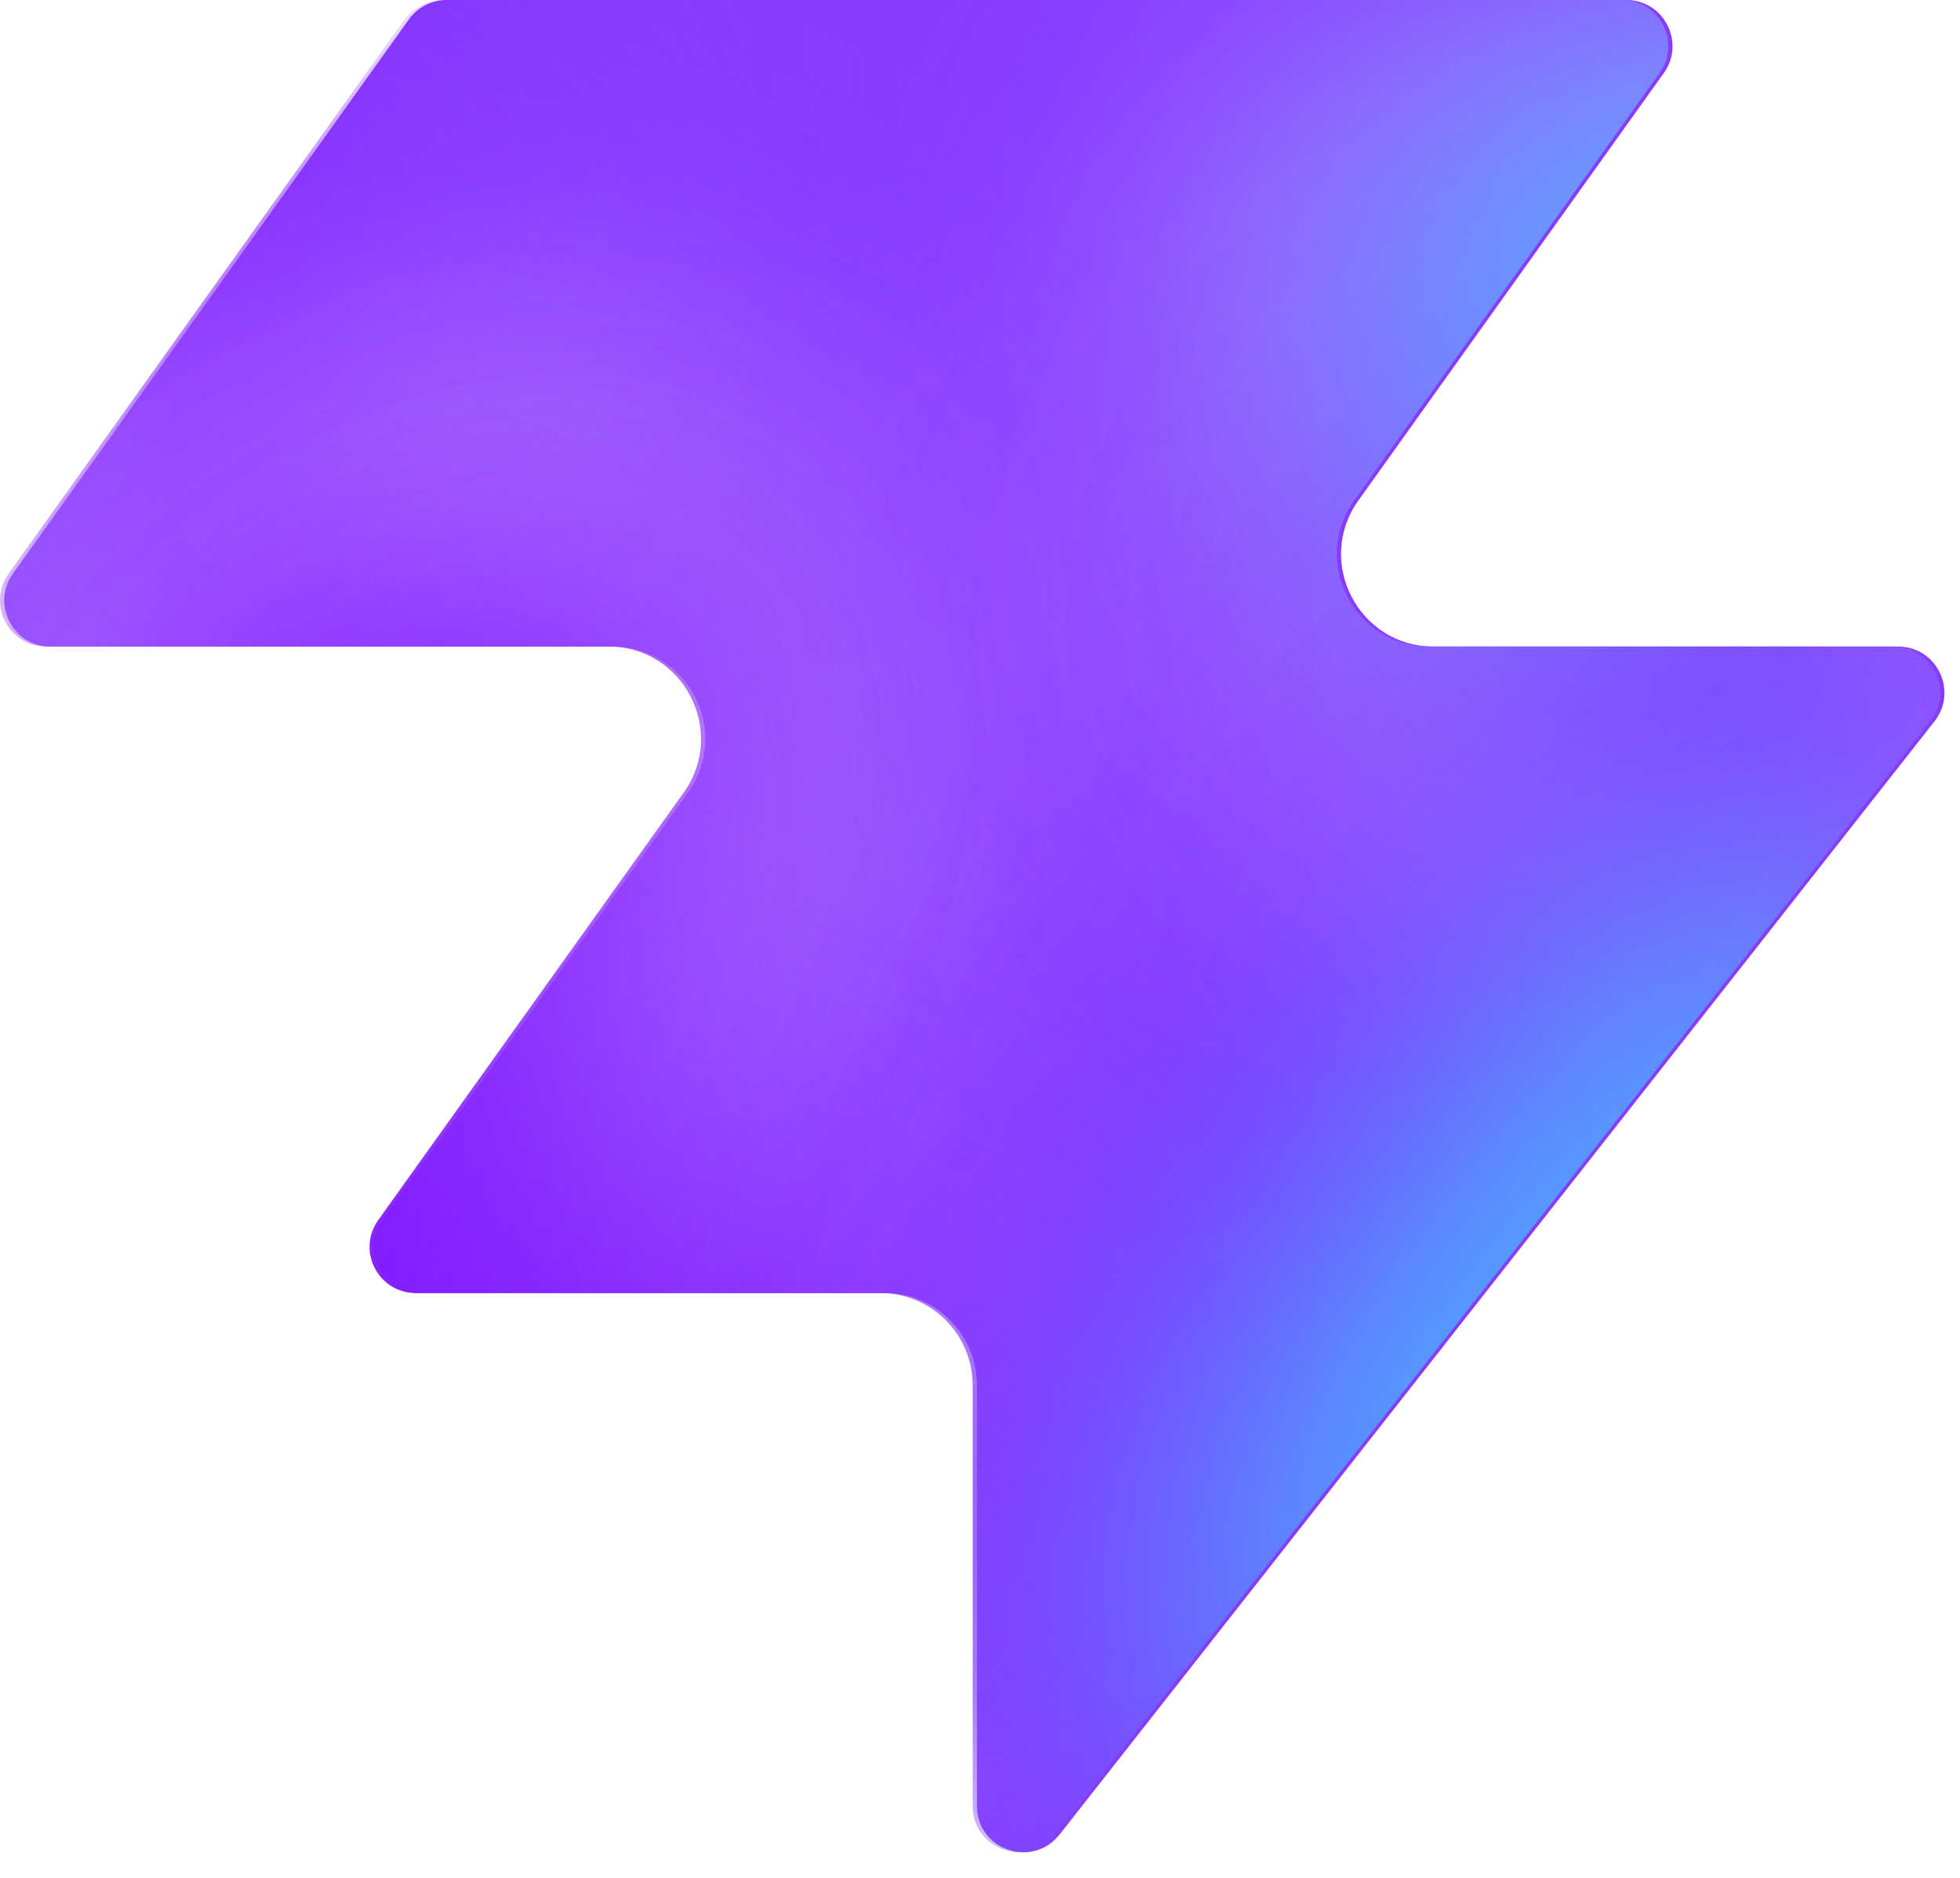
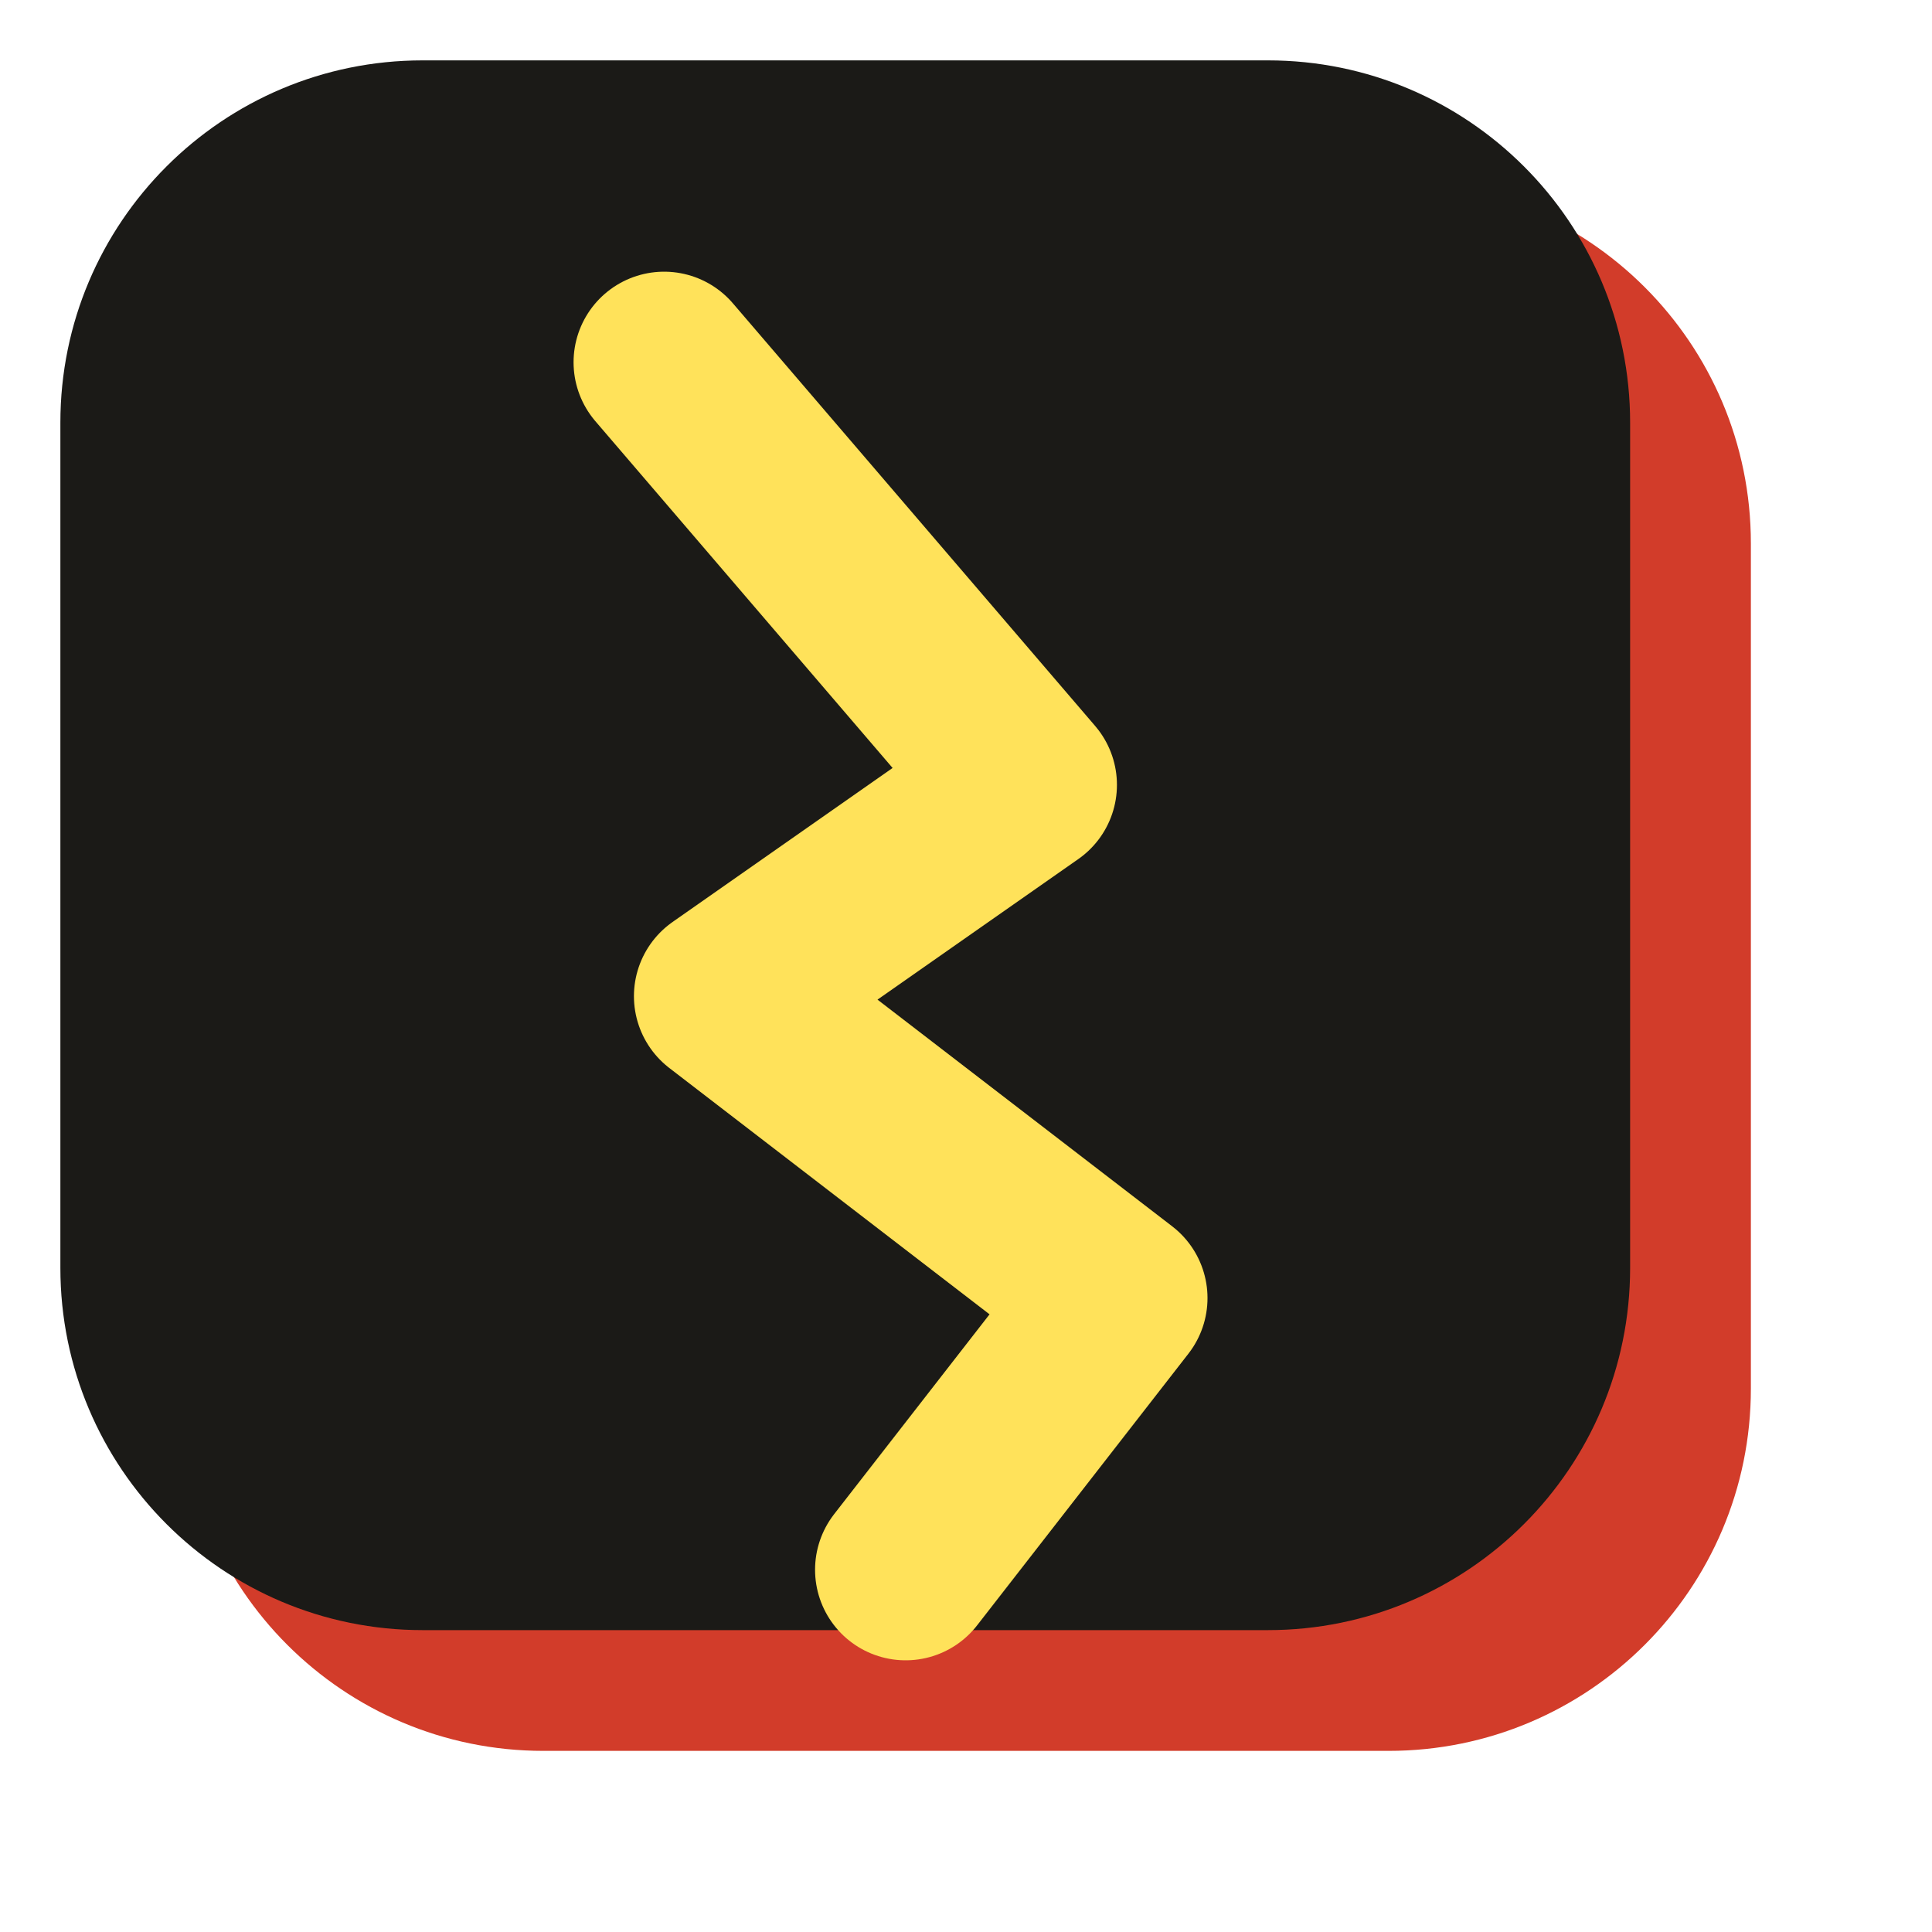
- <svg xmlns="http://www.w3.org/2000/svg" width="48" height="46" fill="none" viewBox="0 0 48 46">
-   <path fill="#863bff" d="M25.946 44.938c-.664.845-2.021.375-2.021-.698V33.937a2.26 2.26 0 0 0-2.262-2.262H10.287c-.92 0-1.456-1.04-.92-1.788l7.48-10.471c1.07-1.497 0-3.578-1.842-3.578H1.237c-.92 0-1.456-1.04-.92-1.788L10.013.474c.214-.297.556-.474.92-.474h28.894c.92 0 1.456 1.04.92 1.788l-7.48 10.471c-1.07 1.498 0 3.579 1.842 3.579h11.377c.943 0 1.473 1.088.89 1.83L25.947 44.94z" style="fill:#863bff;fill:color(display-p3 .525 .23 1);fill-opacity:1" />
-   <mask id="a" width="48" height="46" x="0" y="0" maskUnits="userSpaceOnUse" style="mask-type:alpha">
-     <path fill="#000" d="M25.842 44.938c-.664.844-2.021.375-2.021-.698V33.937a2.26 2.26 0 0 0-2.262-2.262H10.183c-.92 0-1.456-1.04-.92-1.788l7.48-10.471c1.07-1.498 0-3.579-1.842-3.579H1.133c-.92 0-1.456-1.04-.92-1.787L9.91.473c.214-.297.556-.474.92-.474h28.894c.92 0 1.456 1.04.92 1.788l-7.48 10.471c-1.07 1.498 0 3.578 1.842 3.578h11.377c.943 0 1.473 1.088.89 1.832L25.843 44.94z" style="fill:#000;fill-opacity:1" />
-   </mask>
-   <g mask="url(#a)">
-     <g filter="url(#b)">
-       <ellipse cx="5.508" cy="14.704" fill="#ede6ff" rx="5.508" ry="14.704" style="fill:#ede6ff;fill:color(display-p3 .927 .903 1);fill-opacity:1" transform="matrix(.00324 1 1 -.00324 -4.47 31.516)" />
-     </g>
-     <g filter="url(#c)">
-       <ellipse cx="10.399" cy="29.851" fill="#ede6ff" rx="10.399" ry="29.851" style="fill:#ede6ff;fill:color(display-p3 .927 .903 1);fill-opacity:1" transform="matrix(.00324 1 1 -.00324 -39.328 7.883)" />
-     </g>
-     <g filter="url(#d)">
-       <ellipse cx="5.508" cy="30.487" fill="#7e14ff" rx="5.508" ry="30.487" style="fill:#7e14ff;fill:color(display-p3 .492 .077 1);fill-opacity:1" transform="rotate(89.814 -25.913 -14.639)scale(1 -1)" />
-     </g>
-     <g filter="url(#e)">
-       <ellipse cx="5.508" cy="30.599" fill="#7e14ff" rx="5.508" ry="30.599" style="fill:#7e14ff;fill:color(display-p3 .492 .077 1);fill-opacity:1" transform="rotate(89.814 -32.644 -3.334)scale(1 -1)" />
-     </g>
-     <g filter="url(#f)">
-       <ellipse cx="5.508" cy="30.599" fill="#7e14ff" rx="5.508" ry="30.599" style="fill:#7e14ff;fill:color(display-p3 .492 .077 1);fill-opacity:1" transform="matrix(.00324 1 1 -.00324 -34.34 30.47)" />
-     </g>
-     <g filter="url(#g)">
-       <ellipse cx="14.072" cy="22.078" fill="#ede6ff" rx="14.072" ry="22.078" style="fill:#ede6ff;fill:color(display-p3 .927 .903 1);fill-opacity:1" transform="rotate(93.35 24.506 48.493)scale(-1 1)" />
-     </g>
-     <g filter="url(#h)">
-       <ellipse cx="3.47" cy="21.501" fill="#7e14ff" rx="3.47" ry="21.501" style="fill:#7e14ff;fill:color(display-p3 .492 .077 1);fill-opacity:1" transform="rotate(89.009 28.708 47.59)scale(-1 1)" />
-     </g>
-     <g filter="url(#i)">
-       <ellipse cx="3.47" cy="21.501" fill="#7e14ff" rx="3.47" ry="21.501" style="fill:#7e14ff;fill:color(display-p3 .492 .077 1);fill-opacity:1" transform="rotate(89.009 28.708 47.59)scale(-1 1)" />
-     </g>
-     <g filter="url(#j)">
-       <ellipse cx=".387" cy="8.972" fill="#7e14ff" rx="4.407" ry="29.108" style="fill:#7e14ff;fill:color(display-p3 .492 .077 1);fill-opacity:1" transform="rotate(39.51 .387 8.972)" />
-     </g>
-     <g filter="url(#k)">
-       <ellipse cx="47.523" cy="-6.092" fill="#7e14ff" rx="4.407" ry="29.108" style="fill:#7e14ff;fill:color(display-p3 .492 .077 1);fill-opacity:1" transform="rotate(37.892 47.523 -6.092)" />
-     </g>
-     <g filter="url(#l)">
-       <ellipse cx="41.412" cy="6.333" fill="#47bfff" rx="5.971" ry="9.665" style="fill:#47bfff;fill:color(display-p3 .28 .748 1);fill-opacity:1" transform="rotate(37.892 41.412 6.333)" />
-     </g>
-     <g filter="url(#m)">
-       <ellipse cx="-1.879" cy="38.332" fill="#7e14ff" rx="4.407" ry="29.108" style="fill:#7e14ff;fill:color(display-p3 .492 .077 1);fill-opacity:1" transform="rotate(37.892 -1.88 38.332)" />
-     </g>
-     <g filter="url(#n)">
-       <ellipse cx="-1.879" cy="38.332" fill="#7e14ff" rx="4.407" ry="29.108" style="fill:#7e14ff;fill:color(display-p3 .492 .077 1);fill-opacity:1" transform="rotate(37.892 -1.88 38.332)" />
-     </g>
-     <g filter="url(#o)">
-       <ellipse cx="35.651" cy="29.907" fill="#7e14ff" rx="4.407" ry="29.108" style="fill:#7e14ff;fill:color(display-p3 .492 .077 1);fill-opacity:1" transform="rotate(37.892 35.651 29.907)" />
-     </g>
-     <g filter="url(#p)">
-       <ellipse cx="38.418" cy="32.4" fill="#47bfff" rx="5.971" ry="15.297" style="fill:#47bfff;fill:color(display-p3 .28 .748 1);fill-opacity:1" transform="rotate(37.892 38.418 32.4)" />
-     </g>
-   </g>
-   <defs>
-     <filter id="b" width="60.045" height="41.654" x="-19.77" y="16.149" color-interpolation-filters="sRGB" filterUnits="userSpaceOnUse">
-       <feFlood flood-opacity="0" result="BackgroundImageFix" />
-       <feBlend in="SourceGraphic" in2="BackgroundImageFix" result="shape" />
-       <feGaussianBlur result="effect1_foregroundBlur_2002_17158" stdDeviation="7.659" />
-     </filter>
-     <filter id="c" width="90.34" height="51.437" x="-54.613" y="-7.533" color-interpolation-filters="sRGB" filterUnits="userSpaceOnUse">
-       <feFlood flood-opacity="0" result="BackgroundImageFix" />
-       <feBlend in="SourceGraphic" in2="BackgroundImageFix" result="shape" />
-       <feGaussianBlur result="effect1_foregroundBlur_2002_17158" stdDeviation="7.659" />
-     </filter>
-     <filter id="d" width="79.355" height="29.4" x="-49.64" y="2.03" color-interpolation-filters="sRGB" filterUnits="userSpaceOnUse">
-       <feFlood flood-opacity="0" result="BackgroundImageFix" />
-       <feBlend in="SourceGraphic" in2="BackgroundImageFix" result="shape" />
-       <feGaussianBlur result="effect1_foregroundBlur_2002_17158" stdDeviation="4.596" />
-     </filter>
-     <filter id="e" width="79.579" height="29.4" x="-45.045" y="20.029" color-interpolation-filters="sRGB" filterUnits="userSpaceOnUse">
-       <feFlood flood-opacity="0" result="BackgroundImageFix" />
-       <feBlend in="SourceGraphic" in2="BackgroundImageFix" result="shape" />
-       <feGaussianBlur result="effect1_foregroundBlur_2002_17158" stdDeviation="4.596" />
-     </filter>
-     <filter id="f" width="79.579" height="29.4" x="-43.513" y="21.178" color-interpolation-filters="sRGB" filterUnits="userSpaceOnUse">
-       <feFlood flood-opacity="0" result="BackgroundImageFix" />
-       <feBlend in="SourceGraphic" in2="BackgroundImageFix" result="shape" />
-       <feGaussianBlur result="effect1_foregroundBlur_2002_17158" stdDeviation="4.596" />
-     </filter>
-     <filter id="g" width="74.749" height="58.852" x="15.756" y="-17.901" color-interpolation-filters="sRGB" filterUnits="userSpaceOnUse">
-       <feFlood flood-opacity="0" result="BackgroundImageFix" />
-       <feBlend in="SourceGraphic" in2="BackgroundImageFix" result="shape" />
-       <feGaussianBlur result="effect1_foregroundBlur_2002_17158" stdDeviation="7.659" />
-     </filter>
-     <filter id="h" width="61.377" height="25.362" x="23.548" y="2.284" color-interpolation-filters="sRGB" filterUnits="userSpaceOnUse">
-       <feFlood flood-opacity="0" result="BackgroundImageFix" />
-       <feBlend in="SourceGraphic" in2="BackgroundImageFix" result="shape" />
-       <feGaussianBlur result="effect1_foregroundBlur_2002_17158" stdDeviation="4.596" />
-     </filter>
-     <filter id="i" width="61.377" height="25.362" x="23.548" y="2.284" color-interpolation-filters="sRGB" filterUnits="userSpaceOnUse">
-       <feFlood flood-opacity="0" result="BackgroundImageFix" />
-       <feBlend in="SourceGraphic" in2="BackgroundImageFix" result="shape" />
-       <feGaussianBlur result="effect1_foregroundBlur_2002_17158" stdDeviation="4.596" />
-     </filter>
-     <filter id="j" width="56.045" height="63.649" x="-27.636" y="-22.853" color-interpolation-filters="sRGB" filterUnits="userSpaceOnUse">
-       <feFlood flood-opacity="0" result="BackgroundImageFix" />
-       <feBlend in="SourceGraphic" in2="BackgroundImageFix" result="shape" />
-       <feGaussianBlur result="effect1_foregroundBlur_2002_17158" stdDeviation="4.596" />
-     </filter>
-     <filter id="k" width="54.814" height="64.646" x="20.116" y="-38.415" color-interpolation-filters="sRGB" filterUnits="userSpaceOnUse">
-       <feFlood flood-opacity="0" result="BackgroundImageFix" />
-       <feBlend in="SourceGraphic" in2="BackgroundImageFix" result="shape" />
-       <feGaussianBlur result="effect1_foregroundBlur_2002_17158" stdDeviation="4.596" />
-     </filter>
-     <filter id="l" width="33.541" height="35.313" x="24.641" y="-11.323" color-interpolation-filters="sRGB" filterUnits="userSpaceOnUse">
-       <feFlood flood-opacity="0" result="BackgroundImageFix" />
-       <feBlend in="SourceGraphic" in2="BackgroundImageFix" result="shape" />
-       <feGaussianBlur result="effect1_foregroundBlur_2002_17158" stdDeviation="4.596" />
-     </filter>
-     <filter id="m" width="54.814" height="64.646" x="-29.286" y="6.009" color-interpolation-filters="sRGB" filterUnits="userSpaceOnUse">
-       <feFlood flood-opacity="0" result="BackgroundImageFix" />
-       <feBlend in="SourceGraphic" in2="BackgroundImageFix" result="shape" />
-       <feGaussianBlur result="effect1_foregroundBlur_2002_17158" stdDeviation="4.596" />
-     </filter>
-     <filter id="n" width="54.814" height="64.646" x="-29.286" y="6.009" color-interpolation-filters="sRGB" filterUnits="userSpaceOnUse">
-       <feFlood flood-opacity="0" result="BackgroundImageFix" />
-       <feBlend in="SourceGraphic" in2="BackgroundImageFix" result="shape" />
-       <feGaussianBlur result="effect1_foregroundBlur_2002_17158" stdDeviation="4.596" />
-     </filter>
-     <filter id="o" width="54.814" height="64.646" x="8.244" y="-2.416" color-interpolation-filters="sRGB" filterUnits="userSpaceOnUse">
-       <feFlood flood-opacity="0" result="BackgroundImageFix" />
-       <feBlend in="SourceGraphic" in2="BackgroundImageFix" result="shape" />
-       <feGaussianBlur result="effect1_foregroundBlur_2002_17158" stdDeviation="4.596" />
-     </filter>
-     <filter id="p" width="39.409" height="43.623" x="18.713" y="10.588" color-interpolation-filters="sRGB" filterUnits="userSpaceOnUse">
-       <feFlood flood-opacity="0" result="BackgroundImageFix" />
-       <feBlend in="SourceGraphic" in2="BackgroundImageFix" result="shape" />
-       <feGaussianBlur result="effect1_foregroundBlur_2002_17158" stdDeviation="4.596" />
-     </filter>
-   </defs>
+ <svg xmlns="http://www.w3.org/2000/svg" viewBox="0 0 32 32">
+   <rect x="3" y="3" width="26" height="26" rx="6" fill="#d23c2a" />
+   <rect x="1" y="1" width="26" height="26" rx="6" fill="#1b1a17" />
+   <path d="M11 6 L17 13 L12 16.5 L18.5 21.5 L15 26" fill="none" stroke="#ffe25a" stroke-width="3" stroke-linecap="round" stroke-linejoin="round" />
</svg>
